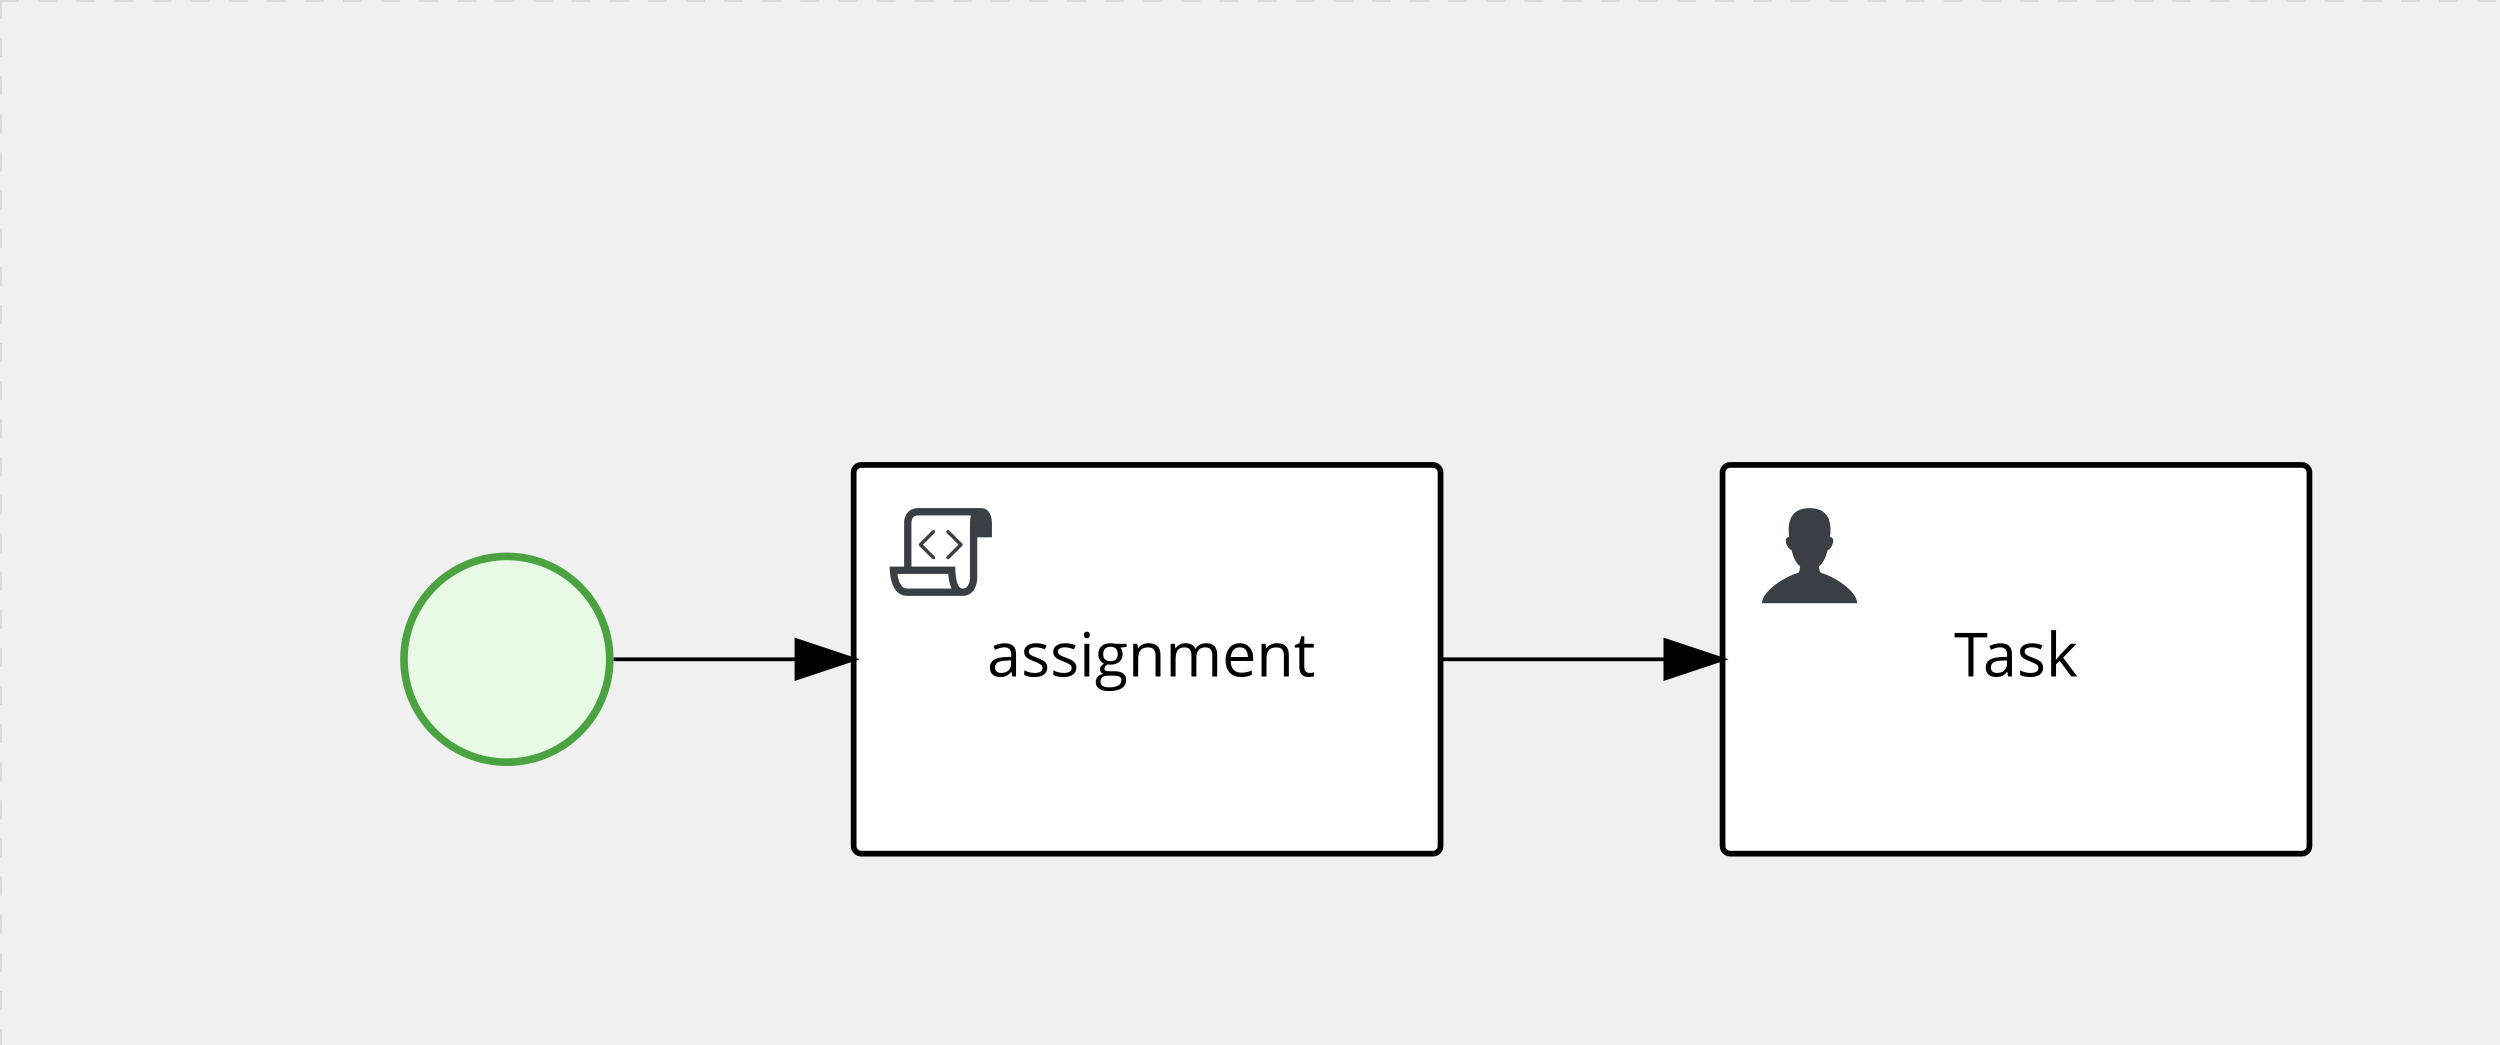
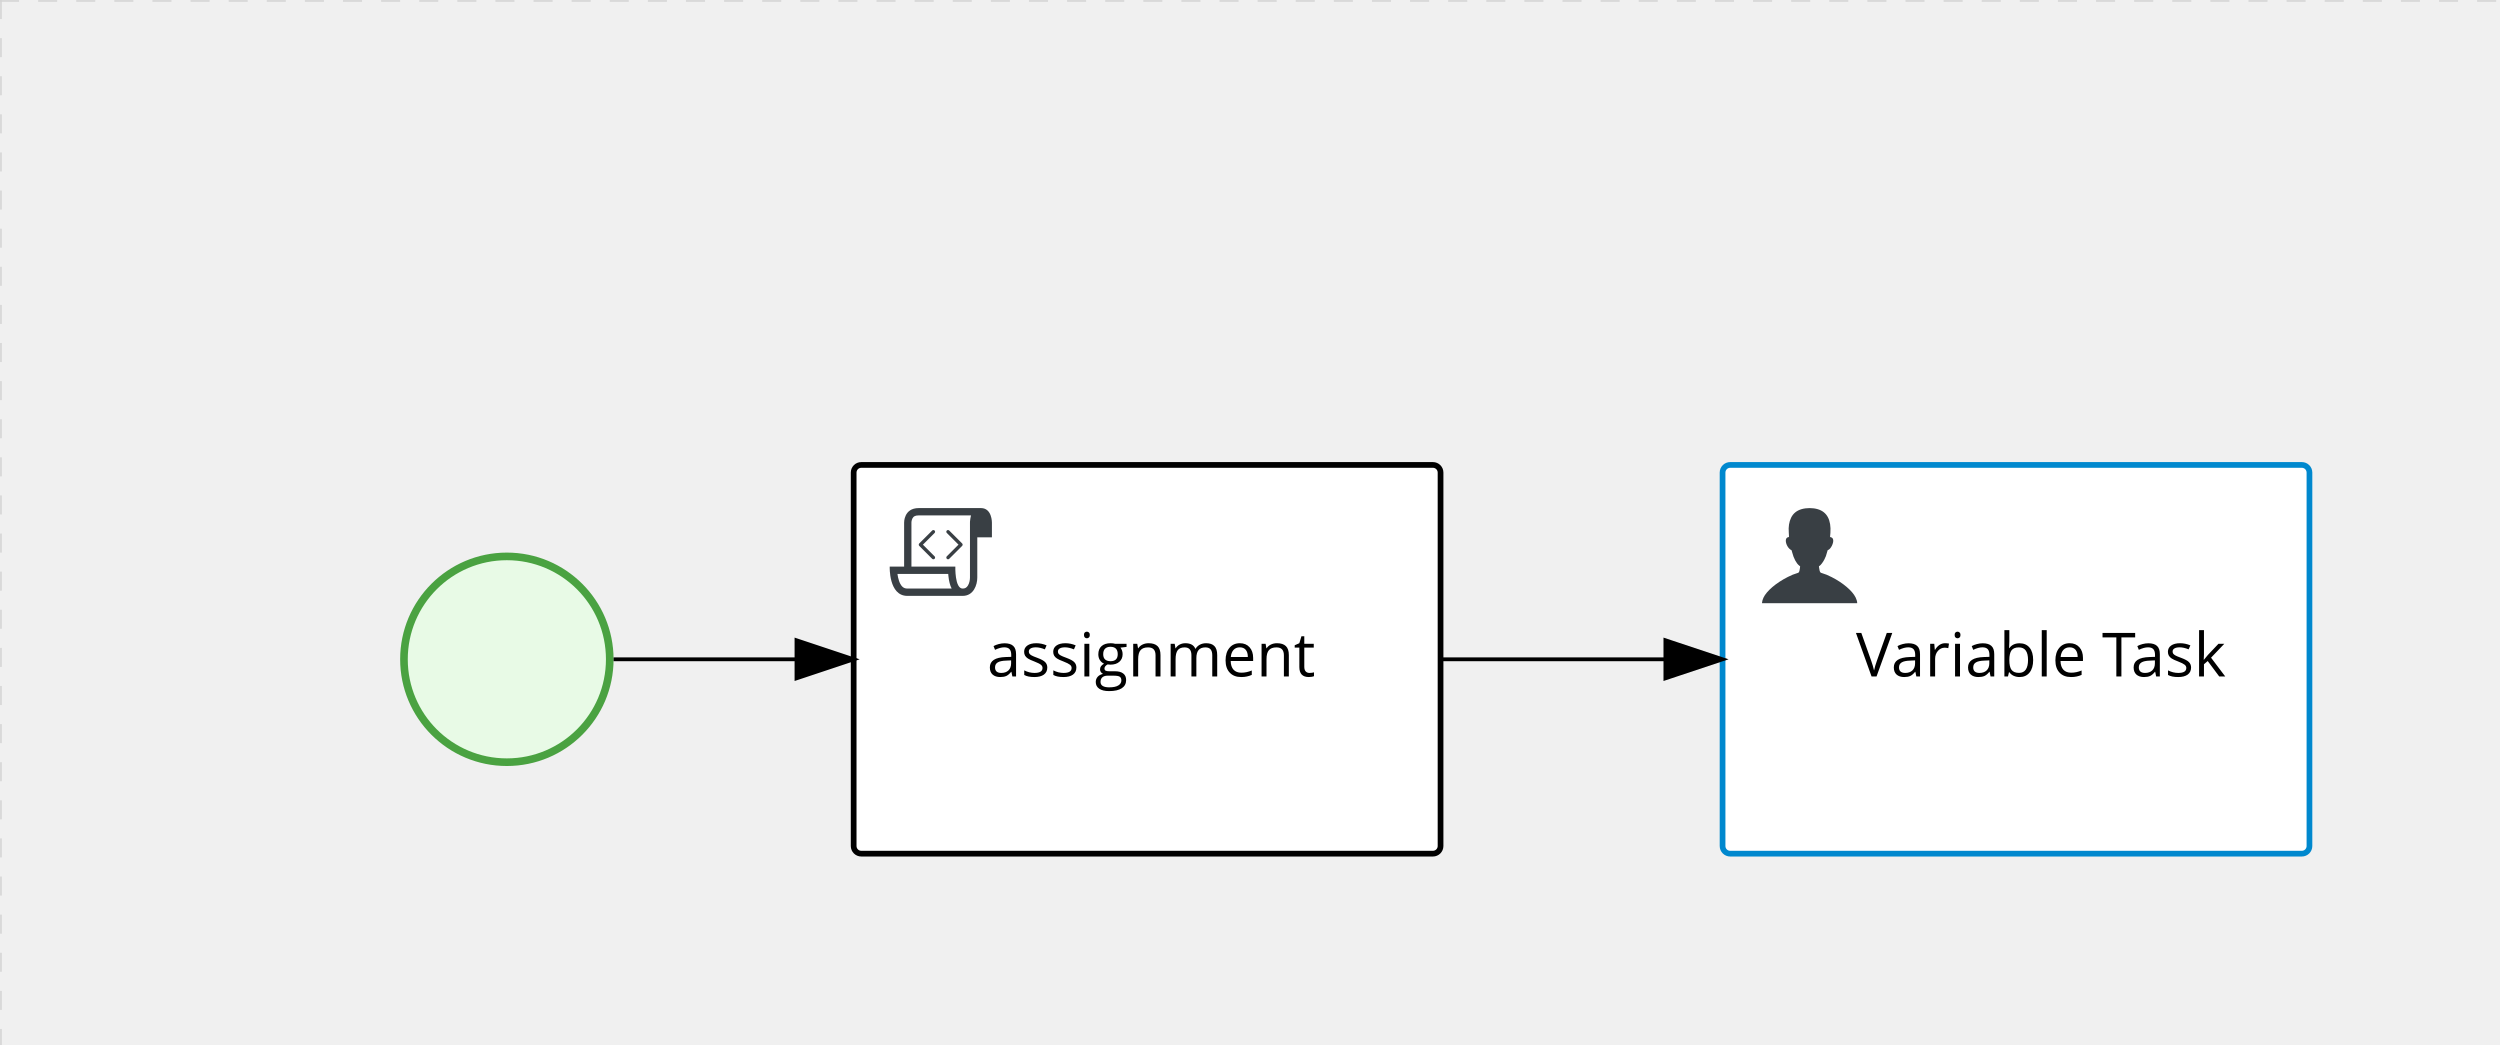
<svg xmlns="http://www.w3.org/2000/svg" version="1.1" width="656" height="274" viewBox="0 0 656 274">
  <defs />
  <g transform="matrix(1,0,0,1,0,0)">
    <g>
      <g>
        <g>
          <path fill="none" stroke="#d3d3d3" paint-order="fill stroke markers" d=" M 0 0 L 1200 0" stroke-miterlimit="10" stroke-opacity="0.8" stroke-dasharray="5" />
        </g>
        <g>
          <path fill="none" stroke="#d3d3d3" paint-order="fill stroke markers" d=" M 0 0 L 0 800" stroke-miterlimit="10" stroke-opacity="0.8" stroke-dasharray="5" />
        </g>
      </g>
      <g id="_5A3282A5-999D-400D-8F49-19AD3C08A563" bpmn2nodeid="_5A3282A5-999D-400D-8F49-19AD3C08A563" transform="matrix(1,0,0,1,105,145)">
        <g>
          <path fill="none" stroke="none" />
        </g>
        <g transform="matrix(0.125,0,0,0.125,0,0)">
          <g transform="matrix(1,0,0,1,0,0)">
            <path fill="#e8fae6" stroke="none" id="_5A3282A5-999D-400D-8F49-19AD3C08A563?shapeType=BACKGROUND" paint-order="stroke fill markers" d=" M 0 0 M 444 224 C 444 263.9 434.2 300.8 414.4 334.5 C 394.7 368.2 368 394.9 334.4 414.5 C 300.8 434.1 263.9 444 224 444 C 184.1 444 147.2 434.2 113.5 414.4 C 79.8 394.7 53.1 368 33.5 334.4 C 13.9 300.8 4 263.9 4 224 C 4 184.1 13.8 147.2 33.6 113.5 C 53.4 79.8 80.1 53.1 113.6 33.5 C 147.1 13.9 184.1 4 224 4 C 263.9 4 300.8 13.8 334.5 33.6 C 368.2 53.4 394.9 80.1 414.5 113.6 C 434.1 147.1 444 184.1 444 224 Z" />
          </g>
          <g>
            <g transform="matrix(1,0,0,1,0,0)">
              <g transform="matrix(1,0,0,1,0,0)">
                <path fill="rgb(74,162,65)" stroke="none" id="_5A3282A5-999D-400D-8F49-19AD3C08A563?shapeType=BORDER&amp;renderType=FILL" paint-order="stroke fill markers" d=" M 0 0 M 224 0 C 100.3 0 0 100.3 0 224 C 0 347.7 100.3 448 224 448 C 347.7 448 448 347.7 448 224 C 448 100.3 347.7 0 224 0 Z M 0 0 M 224 432 C 109.1 432 16 338.9 16 224 C 16 109.1 109.1 16 224 16 C 338.9 16 432 109.1 432 224 C 432 338.9 338.9 432 224 432 Z" />
              </g>
            </g>
          </g>
        </g>
        <g transform="matrix(1,0,0,1,28,61)" />
      </g>
      <g transform="matrix(1,0,0,1,105,145)" />
      <g id="_7C660653-2D79-4E36-A38A-A42ABE240A51" bpmn2nodeid="_7C660653-2D79-4E36-A38A-A42ABE240A51" transform="matrix(1,0,0,1,224,122)">
        <g>
          <path fill="none" stroke="none" />
        </g>
        <g transform="matrix(1,0,0,1,0,0)">
          <path fill="#ffffff" stroke="none" id="_7C660653-2D79-4E36-A38A-A42ABE240A51?shapeType=BACKGROUND" paint-order="stroke fill markers" d=" M 2 0 L 152 0 L 152 0 A 2 2 0 0 1 154 2 L 154 100 L 154 100 A 2 2 0 0 1 152 102 L 2 102 L 2 102 A 2 2 0 0 1 0 100 L 0 2 L 0 2 A 2 2 0 0 1 2 0 Z" />
        </g>
        <g transform="matrix(1,0,0,1,0,0)">
          <path fill="none" stroke="rgb(0,0,0)" id="_7C660653-2D79-4E36-A38A-A42ABE240A51?shapeType=BORDER&amp;renderType=STROKE" paint-order="fill stroke markers" d=" M 2 0 L 152 0 L 152 0 A 2 2 0 0 1 154 2 L 154 100 L 154 100 A 2 2 0 0 1 152 102 L 2 102 L 2 102 A 2 2 0 0 1 0 100 L 0 2 L 0 2 A 2 2 0 0 1 2 0 Z" stroke-miterlimit="10" stroke-width="1.5" stroke-dasharray="" />
        </g>
        <g>
          <g transform="matrix(0.06,0,0,0.06,9.4,9.4)">
            <g transform="matrix(1,0,0,1,0,0)">
              <path fill="#393f44" stroke="none" id="_7C660653-2D79-4E36-A38A-A42ABE240A51undefined" paint-order="stroke fill markers" d=" M 0 0 M 197.3 130.2 C 194.4 127.3 189.6 127.3 186.7 130.2 L 130.2 186.7 C 127.3 189.6 127.3 194.4 130.2 197.3 L 186.7 253.8 C 188.1 255.3 190.1 256 192 256 C 193.9 256 195.9 255.3 197.3 253.7 C 200.2 250.8 200.2 246 197.3 243.1 L 146.2 192 L 197.3 140.8 C 200.2 137.9 200.2 133.1 197.3 130.2 Z" />
            </g>
            <g transform="matrix(1,0,0,1,0,0)">
              <path fill="#393f44" stroke="none" id="_7C660653-2D79-4E36-A38A-A42ABE240A51undefined" paint-order="stroke fill markers" d=" M 0 0 M 261.3 130.2 C 258.4 127.3 253.6 127.3 250.7 130.2 C 247.8 133.1 247.8 137.9 250.7 140.8 L 301.8 191.9 L 250.7 243 C 247.8 245.9 247.8 250.7 250.7 253.6 C 252.1 255.3 254.1 256 256 256 C 257.9 256 259.9 255.3 261.3 253.8 L 317.8 197.3 C 320.7 194.4 320.7 189.6 317.8 186.7 L 261.3 130.2 Z" />
            </g>
            <g transform="matrix(1,0,0,1,0,0)">
              <path fill="#393f44" stroke="none" id="_7C660653-2D79-4E36-A38A-A42ABE240A51undefined" paint-order="stroke fill markers" d=" M 0 0 M 400 32 C 400 32 152.8 32 128 32 C 62 32 64 96 64 96 L 64 288 L 1 288 C 1 288 -4 416 78 416 L 320 416 C 368 416 384 368 384 336 C 384 314.2 384 224.4 384 160 L 448 160 L 448 96 C 448 96 449 32 400 32 Z M 0 0 M 78 383.9 C 68.5 383.9 61.6 381.1 55.5 374.9 C 43.4 362.4 37.5 339.6 34.9 320 L 256.9 320 C 257.1 322.7 257.3 325.4 257.6 328.2 C 260 351.6 264.7 370.1 271.9 383.9 L 78 383.9 L 78 383.9 Z M 0 0 M 352 336 C 352 345.9 349.6 360.3 342.9 371 C 337.2 380.1 330.4 384 320 384 C 285 384 288 288 288 288 L 96 288 L 96 96 L 96 95.9 L 96 95.1 C 96 90.6 97.6 78.3 104.7 71.2 C 106.5 69.4 111.9 64 128 64 L 356.5 64 C 354.4 72.8 352.8 81.8 352.2 89.9 C 352.2 90.5 352.1 91.1 352.1 91.7 C 352.1 92 352.1 92.3 352.1 92.6 C 352 94.8 352 96 352 96 L 352 160 L 352 336 Z" />
            </g>
          </g>
        </g>
        <g transform="matrix(1,0,0,1,35,43.5)">
          <text fill="#000000" stroke="none" font-family="Open Sans" font-size="12pt" font-style="normal" font-weight="normal" text-decoration="normal" x="43.067" y="12" text-anchor="middle" dominant-baseline="alphabetic">assignment</text>
        </g>
      </g>
      <g id="_79F498C4-647E-4A14-8986-59189AC19FC3" bpmn2nodeid="_79F498C4-647E-4A14-8986-59189AC19FC3">
        <g>
          <path fill="none" stroke="rgb(0,0,0)" paint-order="fill stroke markers" d=" M 161 173 L 209 173" stroke-miterlimit="10" stroke-dasharray="" />
        </g>
        <g transform="matrix(1,0,0,1,161,173)" />
        <g transform="matrix(6.123233995736766e-17,1,-1,6.123233995736766e-17,224,168)">
          <path fill="rgb(0,0,0)" stroke="rgb(0,0,0)" paint-order="fill stroke markers" d=" M 10 15 L 0 15 L 5 0 Z" stroke-miterlimit="10" stroke-dasharray="" />
        </g>
        <g transform="matrix(1,0,0,1,161,163)" />
      </g>
+       <g transform="matrix(1,0,0,1,224,122)" />
      <g id="_A1FFFA38-41B4-4006-B11C-46D50066AADB" bpmn2nodeid="_A1FFFA38-41B4-4006-B11C-46D50066AADB" transform="matrix(1,0,0,1,452,122)">
        <g>
          <path fill="none" stroke="none" />
        </g>
        <g transform="matrix(1,0,0,1,0,0)">
          <path fill="#ffffff" stroke="none" id="_A1FFFA38-41B4-4006-B11C-46D50066AADB?shapeType=BACKGROUND" paint-order="stroke fill markers" d=" M 2 0 L 152 0 L 152 0 A 2 2 0 0 1 154 2 L 154 100 L 154 100 A 2 2 0 0 1 152 102 L 2 102 L 2 102 A 2 2 0 0 1 0 100 L 0 2 L 0 2 A 2 2 0 0 1 2 0 Z" />
        </g>
        <g transform="matrix(1,0,0,1,0,0)">
-           <path fill="none" stroke="rgb(0,0,0)" id="_A1FFFA38-41B4-4006-B11C-46D50066AADB?shapeType=BORDER&amp;renderType=STROKE" paint-order="fill stroke markers" d=" M 2 0 L 152 0 L 152 0 A 2 2 0 0 1 154 2 L 154 100 L 154 100 A 2 2 0 0 1 152 102 L 2 102 L 2 102 A 2 2 0 0 1 0 100 L 0 2 L 0 2 A 2 2 0 0 1 2 0 Z" stroke-miterlimit="10" stroke-width="1.5" stroke-dasharray="" />
+           <path fill="none" stroke="rgb(0,136,206)" id="_A1FFFA38-41B4-4006-B11C-46D50066AADB?shapeType=BORDER&amp;renderType=STROKE" paint-order="fill stroke markers" d=" M 2 0 L 152 0 L 152 0 A 2 2 0 0 1 154 2 L 154 100 L 154 100 A 2 2 0 0 1 152 102 L 2 102 L 2 102 A 2 2 0 0 1 0 100 L 0 2 L 0 2 A 2 2 0 0 1 2 0 Z" stroke-miterlimit="10" stroke-width="1.5" stroke-dasharray="" />
        </g>
        <g>
          <g transform="matrix(0.06,0,0,0.06,9.4,9.4)">
            <g transform="matrix(1,0,0,1,0,0)">
              <path fill="#393f44" stroke="none" id="_A1FFFA38-41B4-4006-B11C-46D50066AADBundefined" paint-order="stroke fill markers" d=" M 0 0 M 16 445.21 C 16 440.869 18.784 431.129 22.001 424.217 C 35.768 394.64 77.283 359.28 129 333.084 C 144.516 325.224 157.347 319.964 167.807 317.174 C 171.932 316.074 175.729 314.414 176.525 313.363 C 178.894 310.234 180.914 302.908 181.727 294.5 L 182.5 286.5 L 178.507 283.455 C 166.303 274.146 154.284 251.678 148.04 226.5 C 145.611 216.707 145.056 215.462 142.984 215.158 C 141.703 214.97 138.083 212.243 134.939 209.099 C 123.233 197.393 116.891 177.376 121.44 166.49 C 123.002 162.751 128.155 159.01 131.75 159.004 C 134.448 159 134.471 158.603 132.914 138.788 C 130.927 113.496 134.279 92.265 143.132 74.076 C 152.232 55.38 167.569 42.882 189.049 36.66 C 210.203 30.532 237.797 30.532 258.951 36.66 C 300.042 48.563 318.958 83.806 314.955 141 C 314.32 150.075 313.624 157.788 313.409 158.14 C 313.194 158.493 314.575 159.073 316.479 159.43 C 328.929 161.766 330.986 177.018 321.496 196.621 C 316.903 206.109 309.357 214.508 304.817 215.185 C 303.023 215.453 302.293 217.146 299.943 226.5 C 296.659 239.567 294.474 245.305 287.948 257.995 C 282.491 268.606 273.035 281.109 268.108 284.229 L 264.871 286.278 L 265.518 292.889 C 266.345 301.33 268.639 309.871 270.877 312.837 C 272.067 314.415 275.002 315.79 280.063 317.139 C 291.069 320.075 303.617 325.274 321 334.102 C 369.815 358.891 410.848 393.758 425.032 422.5 C 429.07 430.682 432 440.232 432 445.21 L 432 448 L 224 448 L 16 448 L 16 445.21 Z" />
            </g>
          </g>
        </g>
        <g transform="matrix(1,0,0,1,4.04,13.68)">
          <g transform="matrix(0.04,0,0,0.04,63.36,69.12)">
            <g transform="matrix(1,0,0,1,0,0)">
              <path fill="none" stroke="none" />
            </g>
            <g transform="matrix(1,0,0,1,0,0)">
              <path fill="none" stroke="none" />
            </g>
          </g>
        </g>
-         <g transform="matrix(1,0,0,1,60.75,43.5)">
-           <text fill="#000000" stroke="none" font-family="Open Sans" font-size="12pt" font-style="normal" font-weight="normal" text-decoration="normal" x="16.25" y="12" text-anchor="middle" dominant-baseline="alphabetic">Task</text>
+         <g transform="matrix(1,0,0,1,35,43.5)">
+           <text fill="#000000" stroke="none" font-family="Open Sans" font-size="12pt" font-style="normal" font-weight="normal" text-decoration="normal" x="48.533" y="12" text-anchor="middle" dominant-baseline="alphabetic">Variable Task</text>
        </g>
      </g>
      <g id="_4B049DDA-4A72-4378-B217-943C1F515350" bpmn2nodeid="_4B049DDA-4A72-4378-B217-943C1F515350">
        <g>
          <path fill="none" stroke="rgb(0,0,0)" paint-order="fill stroke markers" d=" M 378 173 L 437 173" stroke-miterlimit="10" stroke-dasharray="" />
        </g>
        <g transform="matrix(1,0,0,1,378,173)" />
        <g transform="matrix(6.123233995736766e-17,1,-1,6.123233995736766e-17,452,168)">
          <path fill="rgb(0,0,0)" stroke="rgb(0,0,0)" paint-order="fill stroke markers" d=" M 10 15 L 0 15 L 5 0 Z" stroke-miterlimit="10" stroke-dasharray="" />
        </g>
        <g transform="matrix(1,0,0,1,378,163)" />
      </g>
      <g transform="matrix(1,0,0,1,452,122)" />
-       <g transform="matrix(1,0,0,1,224,122)" />
    </g>
  </g>
</svg>
